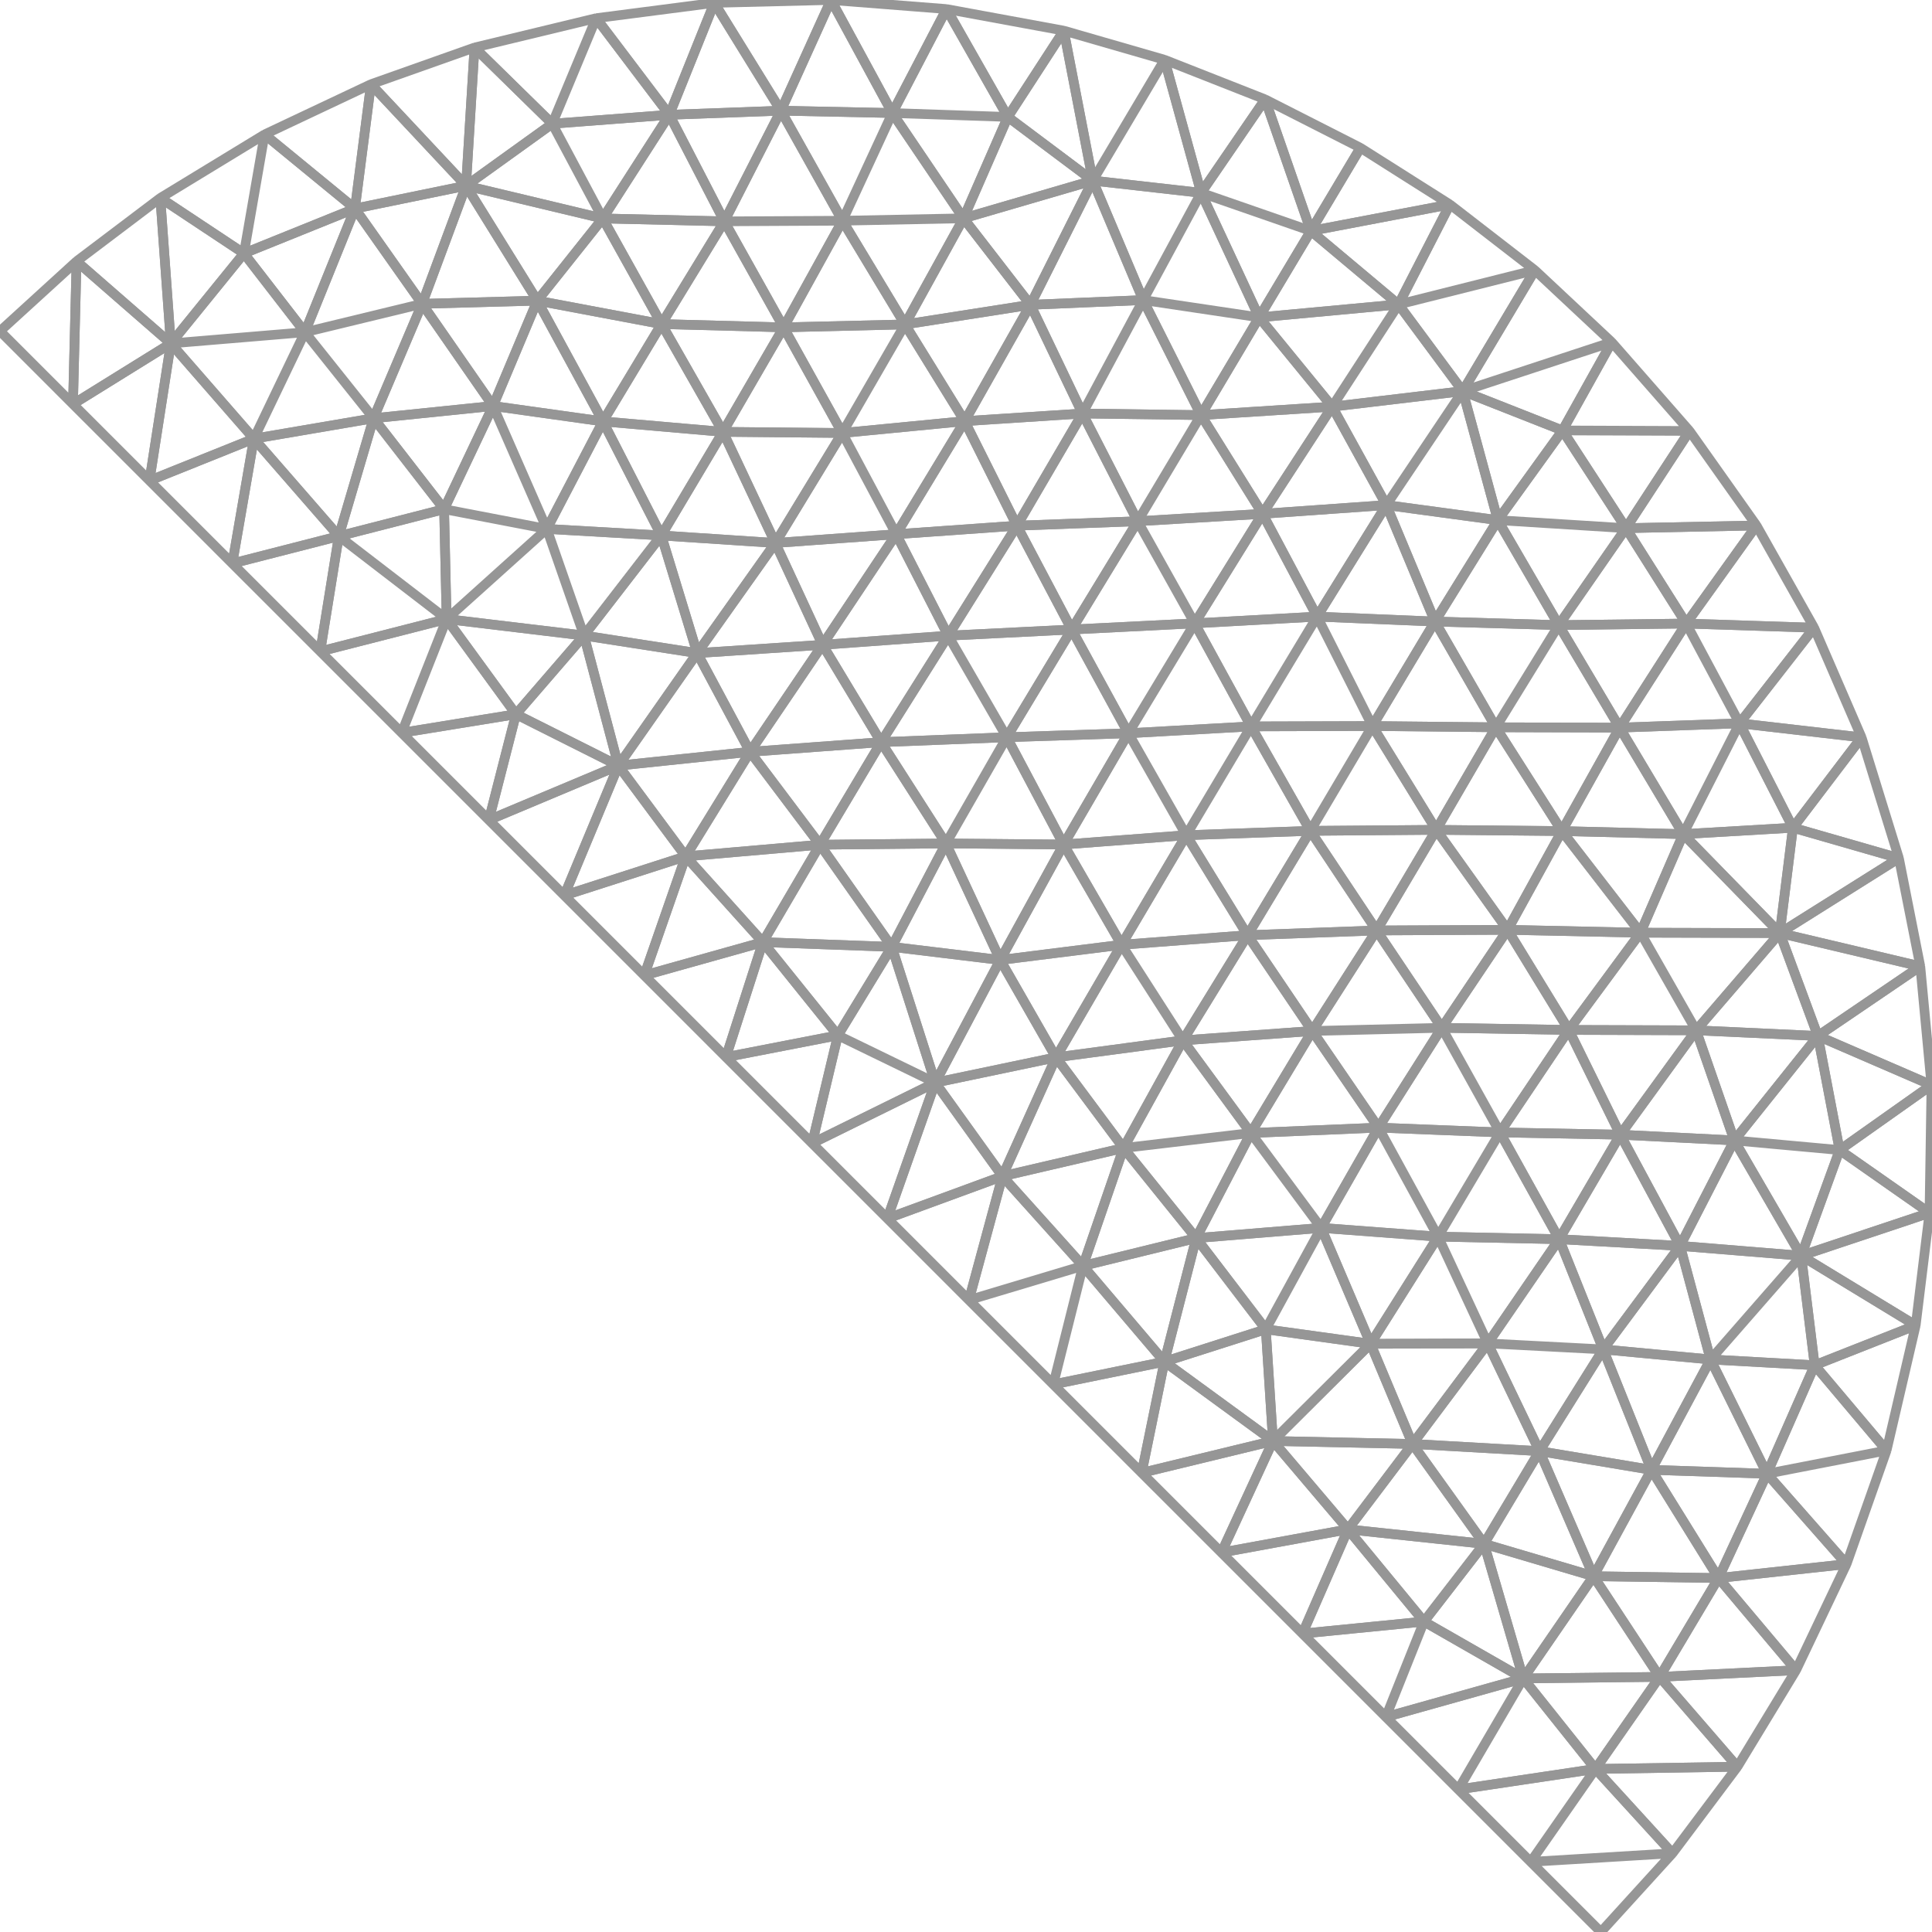
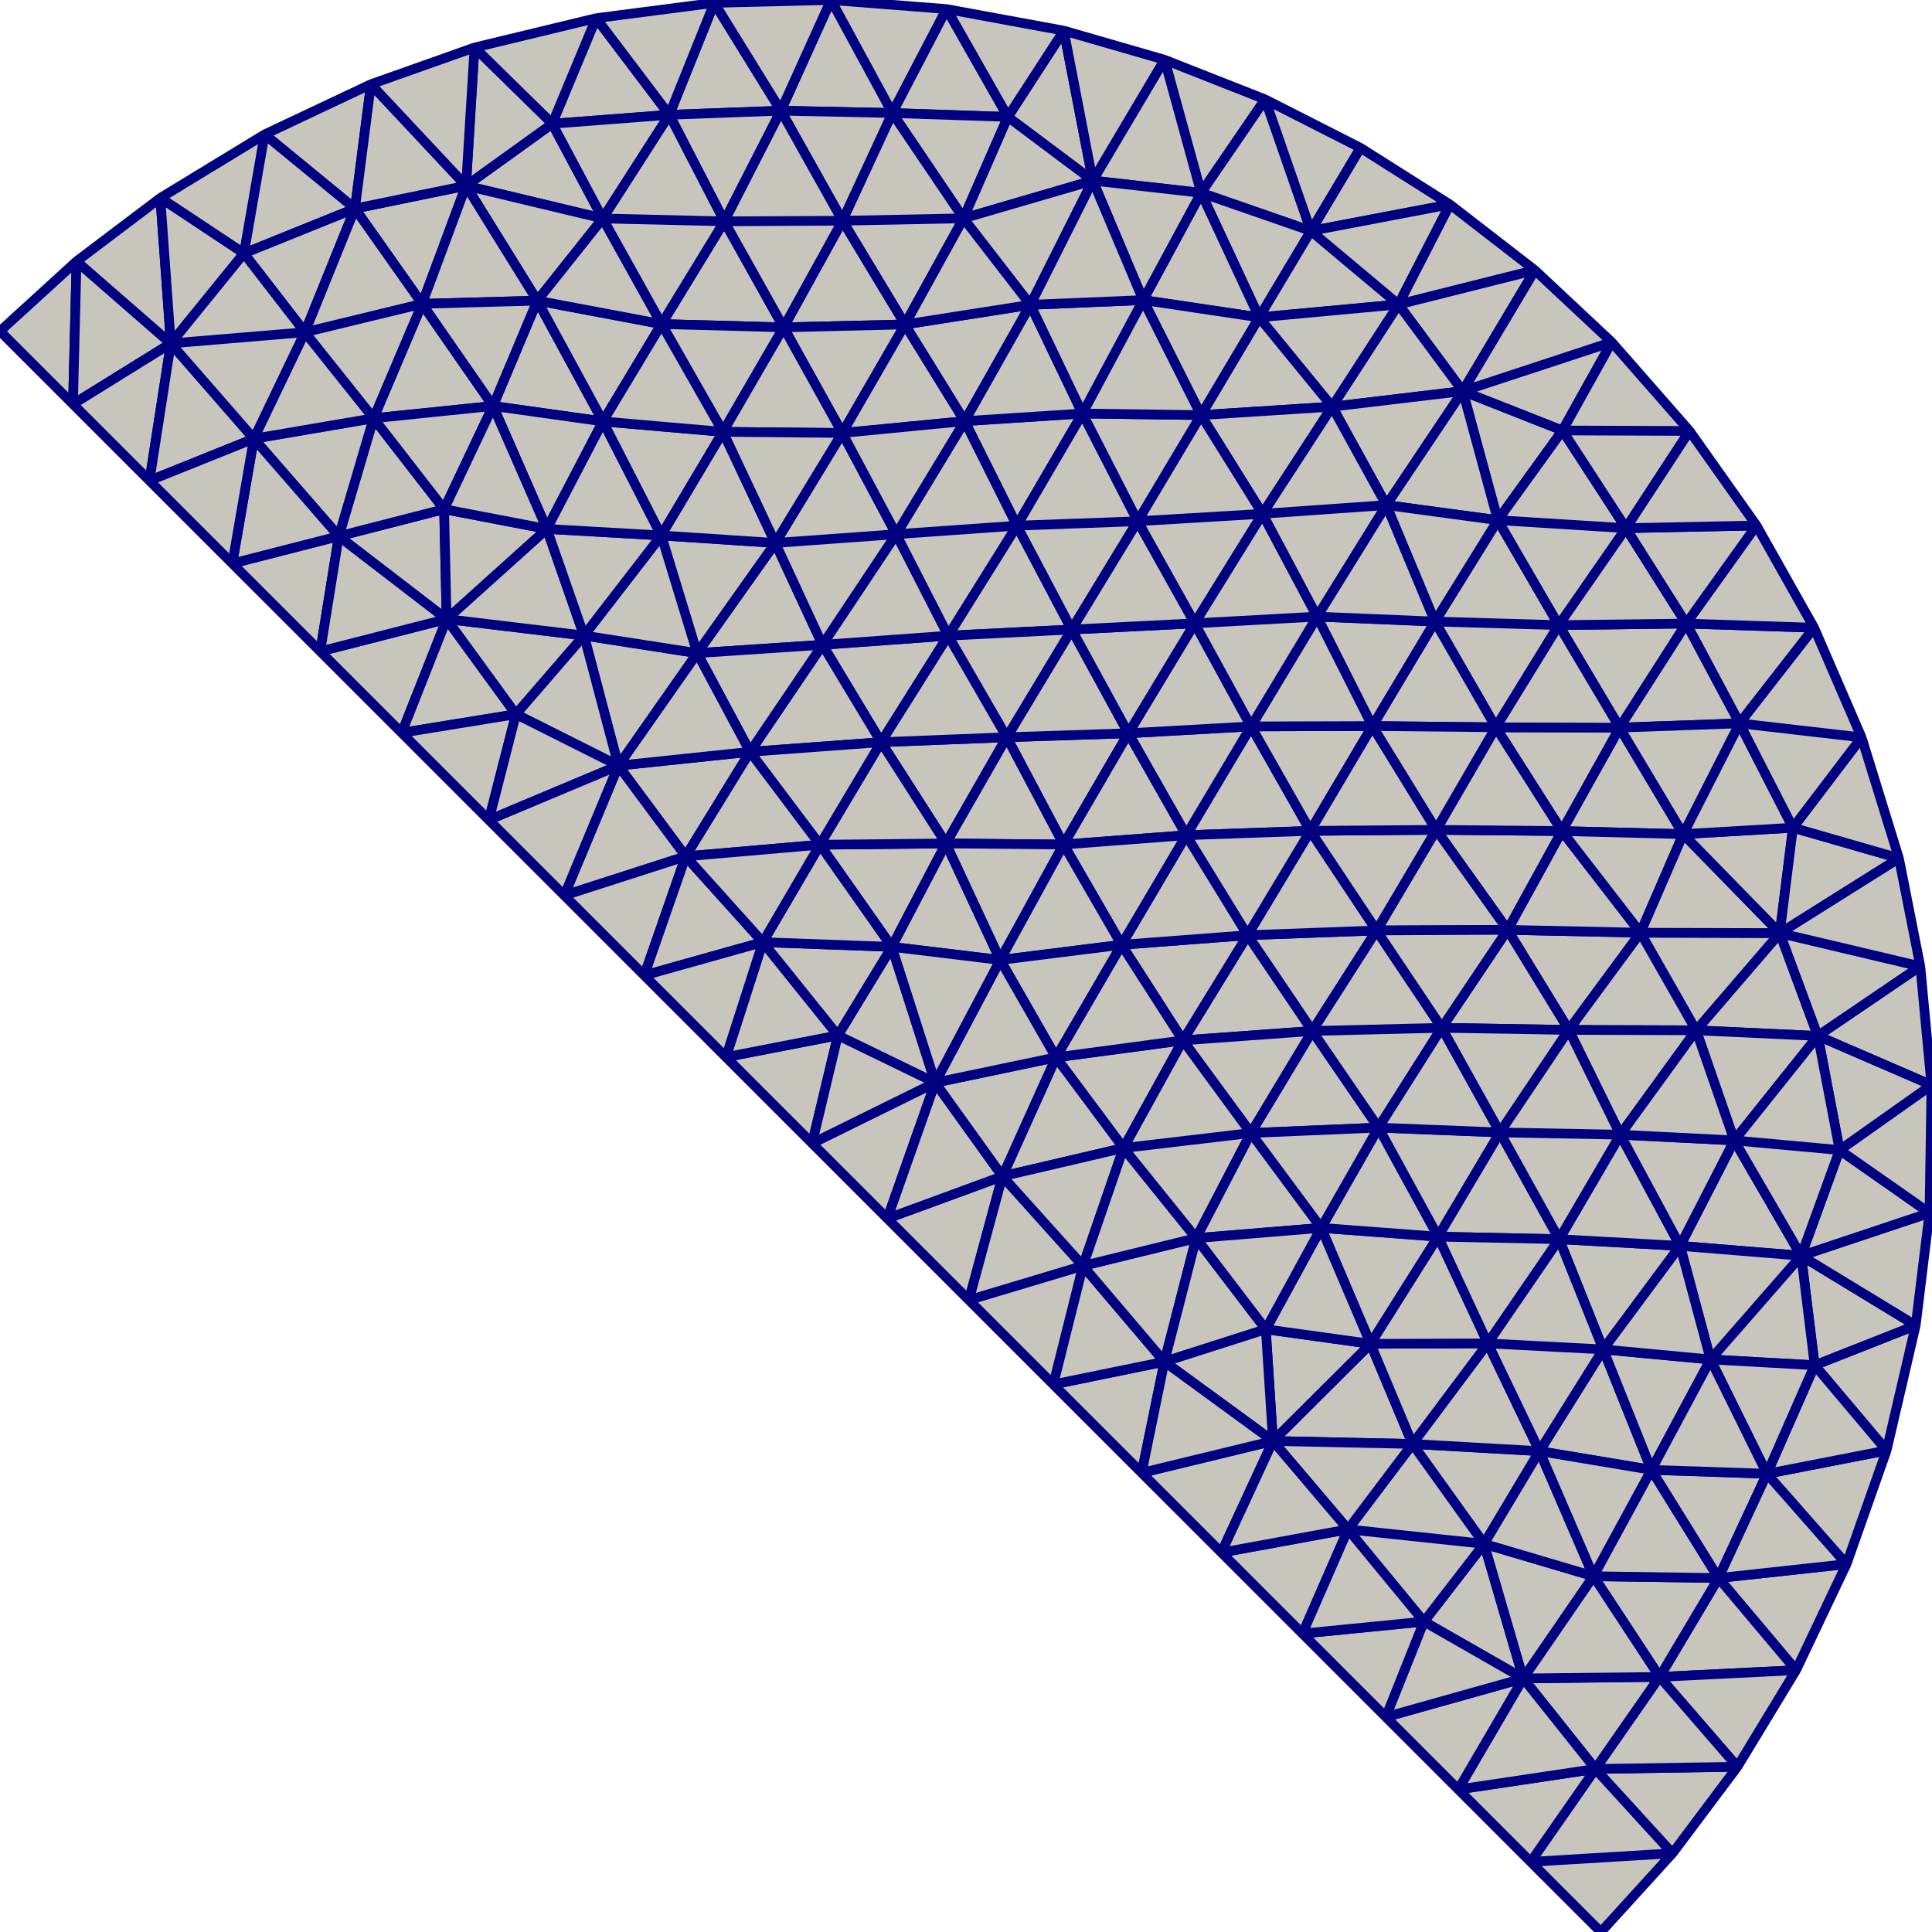
- <svg xmlns="http://www.w3.org/2000/svg" viewBox="-41.442 0 100 100.028">
-   <style>path{fill:none;stroke:#969696;stroke-width:.5;stroke-linejoin:bevel}</style>
-   <path d="M51.548 86.473l2.612-5.492-6.627.721zM41.163 91.586l-7.101 1.062 3.748 3.748zM45.151 95.953l-7.341.443 3.632 3.632zM41.163 91.586l-3.353 4.81 7.341-.443zM38.264 75.132l-6.575-.372 3.706 5.171z" />
-   <path d="M32.283 83.956l5.141 2.943-2.029-6.968zM44.484 86.82l7.064-.347-4.015-4.771zM44.484 86.82l-7.06.079 3.739 4.687zM-37.663 20.924l.185-7.396-3.964 3.616zM-14.728 36.979l-3.59-4.927-2.328 5.888zM-18.318 32.052l-6.543 1.673 4.215 4.215zM7.565.469L1.582 0l3.176 5.852z" />
-   <path d="M1.582 0l-2.594 5.731 5.77.121zM-12.85 6.407l2.275-5.466-6.3 1.52zM-10.575.941l-2.275 5.466 6.062-.463zM23.15 48.419l3.351 4.96 3.329-5.205z" />
-   <path d="M26.501 53.379l-3.351-4.96-3.347 5.446zM21.797 80.383l2.669-5.777-6.798 1.649zM24.466 74.606l7.223.154-2.172-5.185zM37.424 86.899l-7.114 1.997 3.752 3.752zM37.424 86.899l-3.362 5.749 7.101-1.062z" />
-   <path d="M32.283 83.956l-1.973 4.94 7.114-1.997zM30.31 88.896l1.973-4.94-6.291.622zM45.151 95.953l3.361-4.482-7.349.115zM44.484 86.82l4.028 4.651 3.036-4.998z" />
-   <path d="M48.512 91.471l-4.028-4.651-3.321 4.766zM15.136 9.35l-1.5-7.763-2.899 4.467z" />
-   <path d="M7.565.469l3.172 5.585 2.899-4.467z" />
-   <path d="M10.737 6.054L7.565.469 4.758 5.852zM8.444 11.303l2.293-5.249-5.979-.202zM-10.235 11.31l-2.615-4.903-4.464 3.21zM-12.85 6.407l2.615 4.903 3.447-5.366zM-24.861 33.725l.961-5.965-5.514 1.413zM-32.598 17.781l-4.88-4.253-.185 7.396zM-19.586 15.73l2.272-6.113-5.751 1.181zM-15.916 21.02l-3.67-5.29-2.515 5.925zM-22.237 4.361l-5.506 2.6 4.678 3.837z" />
-   <path d="M-17.314 9.617l-4.923-5.256-.828 6.437zM-16.875 2.461l-.439 7.156 4.464-3.21z" />
-   <path d="M-16.875 2.461l-5.362 1.9 4.923 5.256zM-1.012 5.731L-4.46.149l-2.328 5.795z" />
-   <path d="M-4.46.149l3.448 5.582L1.582 0zM-4.46.149l-6.115.792 3.787 5.003zM39.423 43.028l6.282.159-3.292-5.514z" />
-   <path d="M36.005 37.655l3.418 5.373 2.99-5.355zM.606 59.193L4.5 63.086l2.48-7.033zM4.5 63.086l4.223 4.224 1.736-6.411zM17.668 76.255l1.176-5.754-5.753 1.176zM13.232 54.744l3.496 4.695 3.075-5.574z" />
-   <path d="M16.728 59.439l-3.496-4.695-2.773 6.155zM26.401 43.017l-3.251 5.402 6.68-.245zM32.283 83.956l-3.934-4.775-2.357 5.397z" />
-   <path d="M31.689 74.76l-3.34 4.421 7.046.75zM28.349 79.181l-6.552 1.202 4.195 4.195z" />
-   <path d="M28.349 79.181l3.934 4.775 3.112-4.025zM24.466 74.606l3.883 4.575 3.34-4.421z" />
-   <path d="M28.349 79.181l-3.883-4.575-2.669 5.777zM57.742 68.621l-5.23 2.063 3.722 4.413z" />
-   <path d="M52.512 70.684l5.23-2.063-5.928-3.606zM44.059 76.1l-2.496-6.236-3.299 5.268zM37.424 86.899l3.637-5.291-5.666-1.677zM41.061 81.608l3.423 5.212 3.049-5.118z" />
-   <path d="M41.061 81.608l-2.797-6.476-2.869 4.799z" />
-   <path d="M44.484 86.82l-3.423-5.212-3.637 5.291z" />
-   <path d="M41.061 81.608l2.998-5.508-5.795-.968z" />
-   <path d="M44.059 76.1l-2.998 5.508 6.472.094zM7.649 32.912l-6.505.473 3.034 5.04zM1.144 33.385l-2.445-5.273-4.044 5.702z" />
-   <path d="M1.144 33.385l-3.753 5.54 6.787-.5z" />
-   <path d="M-2.609 38.925l3.753-5.54-6.489.429zM-2.609 38.925l-6.817.715 3.486 4.698z" />
-   <path d="M-9.426 39.64l6.817-.715-2.736-5.111z" />
-   <path d="M-11.207 32.904l1.781 6.736 4.081-5.826zM-11.207 32.904l-7.111-.852 3.59 4.927z" />
-   <path d="M-9.426 39.64l-1.781-6.736-3.521 4.075zM1.939 53.605l-5.795 1.126 4.462 4.462zM-16.131 42.455l1.403-5.476-5.918.961zM18.85 3.093l1.895 6.891 3.314-4.84zM41.563 69.864l3.981-5.359-6.261-.347zM46.373 53.344l6.304.292-1.971-5.327z" />
-   <path d="M52.677 53.636l5.303-3.604-7.274-1.723zM36.106 26.93l3.349-4.644-5.164-2.035zM-33.702 24.884l1.104-7.103-5.065 3.143zM-28.813 13.119l1.07-6.158-5.398 3.288zM-28.813 13.119l5.748-2.321-4.678-3.837zM-33.141 10.249l-4.337 3.279 4.88 4.253z" />
-   <path d="M-33.141 10.249l.543 7.532 3.785-4.662zM-18.318 32.052L-23.9 27.76l-.961 5.965zM-18.318 32.052l-.131-5.69-5.451 1.398z" />
-   <path d="M-23.9 27.76l5.451-1.398-3.652-4.707z" />
-   <path d="M-18.449 26.362l2.533-5.342-6.185.635zM33.014 64.027l-6.052-.454 2.555 6.002z" />
-   <path d="M26.962 63.573l6.052.454-3.086-5.645zM33.014 64.027l3.204-5.397-6.29-.248zM36.218 58.63l-3.204 5.397 6.269.131zM43.493 48.29l-6.881-.149 3.169 5.183z" />
-   <path d="M46.373 53.344l-2.88-5.054-3.712 5.034zM43.493 48.29l2.88 5.054 4.333-5.035zM36.612 48.141l6.881.149-4.07-5.262z" />
-   <path d="M43.493 48.29l2.212-5.103-6.282-.159z" />
-   <path d="M45.705 43.187l-2.212 5.103 7.213.019zM45.862 32.284l-6.601.081 3.152 5.308zM39.261 32.365l-3.155-5.435-3.254 5.25z" />
-   <path d="M36.005 37.655l3.256-5.29-6.409-.185zM39.261 32.365l-3.256 5.29 6.408.018zM8.723 67.31l5.905-1.771-4.169-4.64zM14.628 65.539L8.723 67.31l4.368 4.367zM18.844 70.501l-4.216-4.962-1.537 6.138z" />
-   <path d="M14.628 65.539l4.216 4.962 1.646-6.399zM14.628 65.539l2.1-6.1-6.269 1.46z" />
-   <path d="M16.728 59.439l-2.1 6.1 5.862-1.437zM23.15 48.419l-6.525.496 3.178 4.95zM16.625 48.915l-3.393 5.829 6.571-.879zM6.98 56.053l-2.249-7.03-2.792 4.582zM.606 59.193l6.374-3.14-5.041-2.448zM6.98 56.053L4.5 63.086l5.959-2.187z" />
-   <path d="M13.232 54.744L6.98 56.053l3.479 4.846zM32.918 42.965l3.694 5.176 2.811-5.113z" />
-   <path d="M36.612 48.141l-3.694-5.176-3.088 5.209z" />
-   <path d="M36.005 37.655l-3.087 5.31 6.505.063zM32.918 42.965l-6.517.052 3.429 5.157zM50.041 76.302l-5.982-.202 3.474 5.602z" />
-   <path d="M54.16 80.981l-4.119-4.679-2.508 5.4z" />
-   <path d="M50.041 76.302l4.119 4.679 2.074-5.884zM52.512 70.684l-2.471 5.618 6.193-1.205zM31.689 74.76l3.897-5.207-6.069.022z" />
-   <path d="M35.586 69.553l-3.897 5.207 6.575.372zM35.586 69.553l-2.572-5.526-3.497 5.548zM33.014 64.027l2.572 5.526 3.697-5.395z" />
-   <path d="M35.586 69.553l5.977.311-2.28-5.706zM41.563 69.864l-5.977-.311 2.678 5.579zM11.208 27.217l-3.559 5.695 6.395-.319zM16.978 37.964l-6.294.206 2.942 5.554z" />
-   <path d="M10.684 38.17l6.294-.206-2.934-5.371zM7.535 43.669l3.149-5.499-6.506.255zM10.684 38.17l-3.149 5.499 6.091.055z" />
-   <path d="M7.649 32.912l3.035 5.258 3.36-5.577zM10.684 38.17l-3.035-5.258-3.471 5.513zM7.535 43.669l-6.523.066 3.719 5.288z" />
-   <path d="M1.012 43.735l6.523-.066-3.357-5.244zM1.012 43.735l-3.621-4.81-3.331 5.413z" />
-   <path d="M-2.609 38.925l3.621 4.81 3.166-5.31zM-1.301 28.112l-5.903-.389 1.859 6.091z" />
-   <path d="M-7.204 27.723l-4.003 5.181 5.862.91zM-16.131 42.455l6.705-2.815-5.302-2.661zM-9.426 39.64l-2.799 6.721 6.285-2.023z" />
-   <path d="M-12.225 46.361l4.139 4.139 2.146-6.162zM-16.131 42.455l3.906 3.906 2.799-6.721zM8.444 11.303l6.692-1.953-4.399-3.296zM15.136 9.35l3.714-6.257-5.214-1.506zM15.136 9.35l5.609.634-1.895-6.891zM26.425 11.956l7.201-1.371-4.633-2.933z" />
-   <path d="M26.425 11.956l2.568-4.304-4.934-2.508z" />
-   <path d="M20.745 9.984l5.68 1.972-2.366-6.812zM26.425 11.956l-5.68-1.972 3.004 6.447z" />
-   <path d="M30.966 15.763l-4.541-3.807-2.676 4.475z" />
-   <path d="M26.425 11.956l4.541 3.807 2.66-5.178zM-1.012 5.731l3.189 5.697 2.581-5.576zM2.177 11.428l6.267-.125-3.686-5.451zM2.177 11.428l3.236 5.369 3.031-5.494z" />
-   <path d="M5.413 16.797l-3.236-5.369-3.048 5.521z" />
-   <path d="M2.165 22.418l3.248-5.621-6.284.152zM5.413 16.797l-3.248 5.621 6.339-.613zM-13.624 15.566l3.389-4.256-7.079-1.693zM-13.624 15.566l-2.292 5.454 5.69.798z" />
-   <path d="M-19.586 15.73l5.962-.164-3.69-5.949z" />
-   <path d="M-15.916 21.02l2.292-5.454-5.962.164zM-7.19 16.778l-6.434-1.212 3.398 6.252z" />
-   <path d="M-13.624 15.566l6.434 1.212-3.045-5.468zM52.677 53.636l5.881 2.544-.578-6.148zM48.35 59.044l-2.806 5.461 6.27.51zM48.35 59.044l4.327-5.408-6.304-.292zM51.386 42.854l-5.681.333 5.001 5.122z" />
-   <path d="M56.873 44.433l-6.167 3.876 7.274 1.723z" />
-   <path d="M56.873 44.433l-5.487-1.579-.68 5.455zM30.966 15.763l7.06-1.773-4.4-3.405zM38.026 13.99l-7.06 1.773 3.325 4.488z" />
-   <path d="M34.291 20.251l7.713-2.537-3.978-3.724zM34.291 20.251l5.164 2.035 2.549-4.572zM-28.297 22.713l4.397 5.047 1.799-6.105z" />
-   <path d="M-23.9 27.76l-4.397-5.047-1.117 6.46zM-33.702 24.884l5.405-2.171-4.301-4.932z" />
-   <path d="M-28.297 22.713l-5.405 2.171 4.288 4.289zM26.501 53.379l-3.18 5.282 6.607-.279z" />
-   <path d="M23.321 58.661l3.18-5.282-6.698.486z" />
-   <path d="M16.728 59.439l6.593-.778-3.518-4.796zM23.321 58.661l-6.593.778 3.762 4.663z" />
-   <path d="M26.962 63.573l-3.641-4.912-2.831 5.441zM23.321 58.661l3.641 4.912 2.966-5.191zM24.094 68.823l.372 5.783 5.051-5.031zM18.844 70.501l5.25-1.678-3.604-4.721z" />
-   <path d="M24.466 74.606l-.372-5.783-5.25 1.678z" />
-   <path d="M24.466 74.606l-5.622-4.105-1.176 5.754zM26.962 63.573l-2.868 5.25 5.423.752zM24.094 68.823l2.868-5.25-6.472.529zM33.206 53.214l-6.705.165 3.427 5.003zM36.612 48.141l-3.406 5.073 6.575.11zM26.501 53.379l6.705-.165-3.376-5.04z" />
-   <path d="M33.206 53.214l3.406-5.073-6.782.033zM36.218 58.63l-3.012-5.416-3.278 5.168zM33.206 53.214l3.012 5.416 3.563-5.306zM42.743 27.346l-3.288-5.06-3.349 4.644zM39.261 32.365l3.482-5.019-6.637-.416z" />
-   <path d="M42.743 27.346l-3.482 5.019 6.601-.081zM19.975 43.243l6.426-.226-3.07-5.408zM16.978 37.964l2.997 5.279 3.356-5.634zM19.975 43.243l-2.997-5.279-3.352 5.76z" />
-   <path d="M26.401 43.017l-6.426.226 3.175 5.176z" />
-   <path d="M19.975 43.243l-3.35 5.672 6.525-.496z" />
-   <path d="M16.625 48.915l3.35-5.672-6.349.481zM10.345 49.702l-2.81-6.033-2.804 5.354z" />
-   <path d="M7.535 43.669l2.81 6.033 3.281-5.978z" />
-   <path d="M10.345 49.702l6.28-.787-2.999-5.191z" />
-   <path d="M16.625 48.915l-6.28.787 2.887 5.042z" />
-   <path d="M10.345 49.702L6.98 56.053l6.252-1.309z" />
-   <path d="M6.98 56.053l3.365-6.351-5.614-.679zM29.612 37.59l6.393.065-3.153-5.475zM26.401 43.017l3.211-5.427-6.281.019zM32.918 42.965l-3.306-5.375-3.211 5.427z" />
-   <path d="M29.612 37.59l3.306 5.375 3.087-5.31zM45.544 64.505l1.576 5.88 4.694-5.37zM47.12 70.385l5.392.299-.698-5.669zM47.12 70.385l-5.557-.521 2.496 6.236z" />
-   <path d="M47.12 70.385l-1.576-5.88-3.981 5.359zM47.12 70.385l2.921 5.917 2.471-5.618z" />
-   <path d="M50.041 76.302l-2.921-5.917-3.061 5.715zM11.208 27.217l3.394-5.808-6.098.396zM-1.945 48.779l-1.911 5.952 5.795-1.126z" />
-   <path d="M4.731 49.023l-6.676-.244 3.884 4.826zM-8.086 50.5l6.141-1.721-3.995-4.441z" />
-   <path d="M-3.856 54.731l1.911-5.952-6.141 1.721zM1.012 43.735l-2.957 5.044 6.676.244z" />
-   <path d="M-1.945 48.779l2.957-5.044-6.952.603zM-11.207 32.904l-1.923-5.52-5.188 4.668zM-15.916 21.02l2.786 6.364 2.904-5.566zM-13.13 27.384l-5.319-1.022.131 5.69zM-18.449 26.362l5.319 1.022-2.786-6.364zM-7.204 27.723l-5.926-.339 1.923 5.52z" />
-   <path d="M-13.13 27.384l5.926.339-3.022-5.905zM20.413 32.273l-3.435 5.691 6.353-.355zM16.978 37.964l3.435-5.691-6.369.32zM30.966 15.763l-3.435 5.292 6.76-.804zM27.531 21.055l3.435-5.292-7.217.668z" />
-   <path d="M20.739 21.492l6.792-.437-3.782-4.624z" />
-   <path d="M23.925 26.603l3.606-5.548-6.792.437zM-3.94 11.46l-3.25 5.318 6.319.171zM-3.94 11.46l2.928-5.729-5.776.213z" />
-   <path d="M-10.235 11.31l6.295.15-2.848-5.516z" />
-   <path d="M-7.19 16.778l3.25-5.318-6.295-.15zM-3.94 11.46l6.117-.032-3.189-5.697zM2.177 11.428l-6.117.032 3.069 5.489zM7.649 32.912l-2.69-5.253-3.815 5.726zM4.959 27.659l6.249-.442-2.704-5.412z" />
-   <path d="M4.959 27.659l-6.26.453 2.445 5.273zM11.208 27.217l-6.249.442 2.69 5.253z" />
-   <path d="M4.959 27.659l-2.794-5.241-3.466 5.694zM2.165 22.418l2.794 5.241 3.545-5.854zM-7.19 16.778l3.18 5.581 3.139-5.41zM-7.204 27.723l3.194-5.364-6.216-.541z" />
-   <path d="M-4.01 22.359l-3.18-5.581-3.036 5.04zM-4.01 22.359l-3.194 5.364 5.903.389zM-4.01 22.359l6.175.059-3.036-5.469z" />
-   <path d="M2.165 22.418l-6.175-.059 2.709 5.753zM42.448 58.748l3.925-5.404-6.592-.02zM45.544 64.505l-3.096-5.757-3.165 5.41z" />
-   <path d="M36.218 58.63l6.23.118-2.667-5.424z" />
-   <path d="M42.448 58.748l-6.23-.118 3.065 5.528zM48.35 59.044l-5.902-.296 3.096 5.757z" />
-   <path d="M42.448 58.748l5.902.296-1.977-5.7zM58.456 62.797l-6.642 2.218 5.928 3.606z" />
-   <path d="M58.456 62.797l-4.653-3.255-1.989 5.473z" />
-   <path d="M58.558 56.18l-4.755 3.362 4.653 3.255z" />
-   <path d="M53.803 59.542l4.755-3.362-5.881-2.544z" />
-   <path d="M48.35 59.044l5.453.498-1.126-5.906zM53.803 59.542l-5.453-.498 3.464 5.971zM54.94 38.178l-3.554 4.676 5.487 1.579zM-28.813 13.119l3.158 4.082 2.59-6.403z" />
-   <path d="M-25.655 17.201l6.069-1.471-3.479-4.932zM-19.586 15.73l-6.069 1.471 3.554 4.454zM-25.655 17.201l-3.158-4.082-3.785 4.662zM-28.297 22.713l2.642-5.512-6.943.58zM-25.655 17.201l-2.642 5.512 6.196-1.058zM39.455 22.286l6.578.026-4.029-4.598zM42.743 27.346l3.29-5.034-6.578-.026zM11.908 15.781l-6.495 1.016 3.091 5.008z" />
-   <path d="M5.413 16.797l6.495-1.016-3.464-4.478z" />
-   <path d="M11.908 15.781l3.228-6.431-6.692 1.953zM14.602 21.409l-2.694-5.628-3.404 6.024zM14.602 21.409l2.858 5.578 3.279-5.495zM17.46 26.987l-6.252.23 2.836 5.376zM17.46 26.987l6.465-.384-3.186-5.111z" />
-   <path d="M17.46 26.987l-2.858-5.578-3.394 5.808zM17.46 26.987l2.953 5.286 3.512-5.67zM20.413 32.273l-2.953-5.286-3.416 5.606zM29.612 37.59l-2.859-5.665-3.422 5.684zM26.753 31.925l2.859 5.665 3.24-5.41zM26.753 31.925l-6.34.348 2.918 5.336z" />
-   <path d="M20.413 32.273l6.34-.348-2.828-5.322zM48.621 37.45l3.861-4.95-6.62-.216zM48.621 37.45l-2.759-5.166-3.449 5.389z" />
-   <path d="M45.705 43.187l2.916-5.737-6.208.223zM51.386 42.854l-2.765-5.404-2.916 5.737z" />
-   <path d="M54.94 38.178l-6.319-.728 2.765 5.404z" />
-   <path d="M48.621 37.45l6.319.728-2.458-5.678zM52.482 32.5l-2.983-5.293-3.637 5.077z" />
-   <path d="M49.499 27.207l-6.756.139 3.119 4.938z" />
-   <path d="M49.499 27.207l-3.466-4.895-3.29 5.034zM20.745 9.984l-2.999 5.551 6.003.896zM17.746 15.535l2.993 5.957 3.01-5.061zM15.136 9.35l2.61 6.185 2.999-5.551z" />
-   <path d="M17.746 15.535l-3.144 5.874 6.137.083zM17.746 15.535l-5.838.246 2.694 5.628z" />
-   <path d="M11.908 15.781l5.838-.246-2.61-6.185zM27.531 21.055l2.805 5.095 3.955-5.899zM30.336 26.15l5.77.78-1.815-6.679z" />
-   <path d="M36.106 26.93l-5.77-.78 2.516 6.03zM30.336 26.15l-2.805-5.095-3.606 5.548z" />
-   <path d="M26.753 31.925l3.583-5.775-6.411.453z" />
-   <path d="M30.336 26.15l-3.583 5.775 6.099.255z" />
+ <svg xmlns="http://www.w3.org/2000/svg" viewBox="-41.442 -41.442 100 100.028">
+   <style>path{fill:#c8c5bd;stroke:navy;stroke-width:.5;stroke-linejoin:bevel}</style>
+   <path d="M51.548 45.031l2.612-5.492-6.627.721zM41.163 50.144l-7.101 1.062 3.748 3.749zM45.151 54.511l-7.341.444 3.632 3.631zM41.163 50.144l-3.353 4.811 7.341-.444zM38.264 33.69l-6.575-.372 3.706 5.171zM32.283 42.514l5.141 2.943-2.029-6.968z" />
+   <path d="M44.484 45.379l7.064-.348-4.015-4.771zM44.484 45.379l-7.06.078 3.739 4.687zM-37.663-20.518l.185-7.396-3.964 3.617zM-14.728-4.463l-3.59-4.927-2.328 5.888zM-18.318-9.39l-6.543 1.673 4.215 4.215zM7.565-40.973l-5.983-.469 3.176 5.852zM1.582-41.442l-2.594 5.731 5.77.121zM-12.85-35.035l2.275-5.466-6.3 1.52zM-10.575-40.501l-2.275 5.466 6.062-.462zM23.15 6.977l3.351 4.96 3.329-5.205z" />
+   <path d="M26.501 11.937l-3.351-4.96-3.347 5.446zM21.797 38.941l2.669-5.777-6.798 1.649zM24.466 33.164l7.223.154-2.172-5.185zM37.424 45.457l-7.114 1.997 3.752 3.752zM37.424 45.457l-3.362 5.749 7.101-1.062z" />
+   <path d="M32.283 42.514l-1.973 4.94 7.114-1.997zM30.31 47.454l1.973-4.94-6.291.622zM45.151 54.511l3.361-4.481-7.349.114zM44.484 45.379l4.028 4.651 3.036-4.999z" />
+   <path d="M48.512 50.03l-4.028-4.651-3.321 4.765zM15.136-32.092l-1.5-7.763-2.899 4.467z" />
+   <path d="M7.565-40.973l3.172 5.585 2.899-4.467z" />
+   <path d="M10.737-35.388l-3.172-5.585-2.807 5.383z" />
+   <path d="M8.444-30.139l2.293-5.249-5.979-.202zM-10.235-30.131l-2.615-4.904-4.464 3.21z" />
+   <path d="M-12.85-35.035l2.615 4.904 3.447-5.366zM-24.861-7.717l.961-5.964-5.514 1.412zM-32.598-23.661l-4.88-4.253-.185 7.396zM-19.586-25.712l2.272-6.113-5.751 1.181zM-15.916-20.422l-3.67-5.29-2.515 5.925zM-22.237-37.081l-5.506 2.6 4.678 3.837z" />
+   <path d="M-17.314-31.825l-4.923-5.256-.828 6.437zM-16.875-38.981l-.439 7.156 4.464-3.21z" />
+   <path d="M-16.875-38.981l-5.362 1.9 4.923 5.256zM-1.012-35.711l-3.448-5.582-2.328 5.796z" />
+   <path d="M-4.46-41.293l3.448 5.582 2.594-5.731zM-4.46-41.293l-6.115.792 3.787 5.004zM39.423 1.586l6.282.159-3.292-5.514z" />
+   <path d="M36.005-3.786l3.418 5.372 2.99-5.355zM.606 17.751L4.5 21.645l2.48-7.034zM4.5 21.645l4.223 4.223 1.736-6.41zM17.668 34.813l1.176-5.754-5.753 1.177zM13.232 13.303l3.496 4.694 3.075-5.574z" />
+   <path d="M16.728 17.997l-3.496-4.694-2.773 6.155zM26.401 1.575L23.15 6.977l6.68-.245zM32.283 42.514l-3.934-4.775-2.357 5.397zM31.689 33.318l-3.34 4.421 7.046.75zM28.349 37.739l-6.552 1.202 4.195 4.195zM28.349 37.739l3.934 4.775 3.112-4.025z" />
+   <path d="M24.466 33.164l3.883 4.575 3.34-4.421z" />
+   <path d="M28.349 37.739l-3.883-4.575-2.669 5.777zM57.742 27.18l-5.23 2.062 3.722 4.413z" />
+   <path d="M52.512 29.242l5.23-2.062-5.928-3.607zM44.059 34.658l-2.496-6.236-3.299 5.268zM37.424 45.457l3.637-5.291-5.666-1.677zM41.061 40.166l3.423 5.213 3.049-5.119z" />
+   <path d="M41.061 40.166l-2.797-6.476-2.869 4.799zM44.484 45.379l-3.423-5.213-3.637 5.291z" />
+   <path d="M41.061 40.166l2.998-5.508-5.795-.968zM44.059 34.658l-2.998 5.508 6.472.094zM7.649-8.529l-6.505.472 3.034 5.041zM1.144-8.057l-2.445-5.273-4.044 5.703z" />
+   <path d="M1.144-8.057l-3.753 5.54 6.787-.499z" />
+   <path d="M-2.609-2.517l3.753-5.54-6.489.43zM-2.609-2.517l-6.817.715 3.486 4.698z" />
+   <path d="M-9.426-1.802l6.817-.715-2.736-5.11z" />
+   <path d="M-11.207-8.538l1.781 6.736 4.081-5.825zM-11.207-8.538l-7.111-.852 3.59 4.927z" />
+   <path d="M-9.426-1.802l-1.781-6.736-3.521 4.075zM1.939 12.164l-5.795 1.125 4.462 4.462z" />
+   <path d="M-16.131 1.013l1.403-5.476-5.918.961zM18.85-38.349l1.895 6.891 3.314-4.839zM41.563 28.422l3.981-5.359-6.261-.347zM46.373 11.902l6.304.292-1.971-5.327z" />
+   <path d="M52.677 12.194L57.98 8.59l-7.274-1.723zM36.106-14.512l3.349-4.643-5.164-2.036zM-33.702-16.557l1.104-7.104-5.065 3.143zM-28.813-28.323l1.07-6.158-5.398 3.288zM-28.813-28.323l5.748-2.321-4.678-3.837zM-33.141-31.193l-4.337 3.279 4.88 4.253z" />
+   <path d="M-33.141-31.193l.543 7.532 3.785-4.662zM-18.318-9.39l-5.582-4.291-.961 5.964z" />
+   <path d="M-18.318-9.39l-.131-5.69-5.451 1.399z" />
+   <path d="M-23.9-13.681l5.451-1.399-3.652-4.707z" />
+   <path d="M-18.449-15.08l2.533-5.342-6.185.635zM33.014 22.585l-6.052-.454 2.555 6.002z" />
+   <path d="M26.962 22.131l6.052.454-3.086-5.645zM33.014 22.585l3.204-5.397-6.29-.248z" />
+   <path d="M36.218 17.188l-3.204 5.397 6.269.131zM43.493 6.848L36.612 6.7l3.169 5.182z" />
+   <path d="M46.373 11.902l-2.88-5.054-3.712 5.034zM43.493 6.848l2.88 5.054 4.333-5.035z" />
+   <path d="M36.612 6.7l6.881.148-4.07-5.262z" />
+   <path d="M43.493 6.848l2.212-5.103-6.282-.159z" />
+   <path d="M45.705 1.745l-2.212 5.103 7.213.019zM45.862-9.158l-6.601.081 3.152 5.308zM39.261-9.077l-3.155-5.435-3.254 5.25zM36.005-3.786l3.256-5.291-6.409-.185z" />
+   <path d="M39.261-9.077l-3.256 5.291 6.408.017zM8.723 25.868l5.905-1.771-4.169-4.639zM14.628 24.097l-5.905 1.771 4.368 4.368zM18.844 29.059l-4.216-4.962-1.537 6.139z" />
+   <path d="M14.628 24.097l4.216 4.962 1.646-6.398zM14.628 24.097l2.1-6.1-6.269 1.461z" />
+   <path d="M16.728 17.997l-2.1 6.1 5.862-1.436zM23.15 6.977l-6.525.496 3.178 4.95z" />
+   <path d="M16.625 7.473l-3.393 5.83 6.571-.88zM6.98 14.611l-2.249-7.03-2.792 4.583zM.606 17.751l6.374-3.14-5.041-2.447zM6.98 14.611L4.5 21.645l5.959-2.187z" />
+   <path d="M13.232 13.303L6.98 14.611l3.479 4.847zM32.918 1.523L36.612 6.7l2.811-5.114z" />
+   <path d="M36.612 6.7l-3.694-5.177-3.088 5.209zM36.005-3.786l-3.087 5.309 6.505.063z" />
+   <path d="M32.918 1.523l-6.517.052 3.429 5.157zM50.041 34.861l-5.982-.203 3.474 5.602z" />
+   <path d="M54.16 39.539l-4.119-4.678-2.508 5.399zM50.041 34.861l4.119 4.678 2.074-5.884z" />
+   <path d="M52.512 29.242l-2.471 5.619 6.193-1.206zM31.689 33.318l3.897-5.207-6.069.022zM35.586 28.111l-3.897 5.207 6.575.372z" />
+   <path d="M35.586 28.111l-2.572-5.526-3.497 5.548zM33.014 22.585l2.572 5.526 3.697-5.395z" />
+   <path d="M35.586 28.111l5.977.311-2.28-5.706zM41.563 28.422l-5.977-.311 2.678 5.579zM11.208-14.225L7.649-8.529l6.395-.32zM16.978-3.478l-6.294.206 2.942 5.554z" />
+   <path d="M10.684-3.272l6.294-.206-2.934-5.371zM7.535 2.227l3.149-5.499-6.506.256z" />
+   <path d="M10.684-3.272L7.535 2.227l6.091.055zM7.649-8.529l3.035 5.257 3.36-5.577zM10.684-3.272L7.649-8.529 4.178-3.016zM7.535 2.227l-6.523.066 3.719 5.288z" />
+   <path d="M1.012 2.293l6.523-.066-3.357-5.243zM1.012 2.293l-3.621-4.81-3.331 5.413zM-2.609-2.517l3.621 4.81 3.166-5.309zM-1.301-13.33l-5.903-.389 1.859 6.092zM-7.204-13.719l-4.003 5.181 5.862.911zM-16.131 1.013l6.705-2.815-5.302-2.661z" />
+   <path d="M-9.426-1.802l-2.799 6.721 6.285-2.023z" />
+   <path d="M-12.225 4.919l4.139 4.139 2.146-6.162z" />
+   <path d="M-16.131 1.013l3.906 3.906 2.799-6.721zM8.444-30.139l6.692-1.953-4.399-3.296z" />
+   <path d="M15.136-32.092l3.714-6.257-5.214-1.506zM15.136-32.092l5.609.634-1.895-6.891zM26.425-29.486l7.201-1.371-4.633-2.932z" />
+   <path d="M26.425-29.486l2.568-4.303-4.934-2.508zM20.745-31.458l5.68 1.972-2.366-6.811z" />
+   <path d="M26.425-29.486l-5.68-1.972 3.004 6.447zM30.966-25.679l-4.541-3.807-2.676 4.475zM26.425-29.486l4.541 3.807 2.66-5.178zM-1.012-35.711l3.189 5.697 2.581-5.576zM2.177-30.014l6.267-.125-3.686-5.451zM2.177-30.014l3.236 5.37 3.031-5.495z" />
+   <path d="M5.413-24.644l-3.236-5.37-3.048 5.521z" />
+   <path d="M2.165-19.024l3.248-5.62-6.284.151zM5.413-24.644l-3.248 5.62 6.339-.613zM-13.624-25.876l3.389-4.255-7.079-1.694zM-13.624-25.876l-2.292 5.454 5.69.799z" />
+   <path d="M-19.586-25.712l5.962-.164-3.69-5.949z" />
+   <path d="M-15.916-20.422l2.292-5.454-5.962.164zM-7.19-24.664l-6.434-1.212 3.398 6.253z" />
+   <path d="M-13.624-25.876l6.434 1.212-3.045-5.467zM52.677 12.194l5.881 2.544-.578-6.148zM48.35 17.602l-2.806 5.461 6.27.51zM48.35 17.602l4.327-5.408-6.304-.292zM51.386 1.412l-5.681.333 5.001 5.122z" />
+   <path d="M56.873 2.991l-6.167 3.876L57.98 8.59z" />
+   <path d="M56.873 2.991l-5.487-1.579-.68 5.455zM30.966-25.679l7.06-1.773-4.4-3.405z" />
+   <path d="M38.026-27.452l-7.06 1.773 3.325 4.488z" />
+   <path d="M34.291-21.191l7.713-2.537-3.978-3.724zM34.291-21.191l5.164 2.036 2.549-4.573zM-28.297-18.729l4.397 5.048 1.799-6.106z" />
+   <path d="M-23.9-13.681l-4.397-5.048-1.117 6.46zM-33.702-16.557l5.405-2.172-4.301-4.932z" />
+   <path d="M-28.297-18.729l-5.405 2.172 4.288 4.288zM26.501 11.937l-3.18 5.282 6.607-.279z" />
+   <path d="M23.321 17.219l3.18-5.282-6.698.486z" />
+   <path d="M16.728 17.997l6.593-.778-3.518-4.796zM23.321 17.219l-6.593.778 3.762 4.664z" />
+   <path d="M26.962 22.131l-3.641-4.912-2.831 5.442zM23.321 17.219l3.641 4.912 2.966-5.191zM24.094 27.381l.372 5.783 5.051-5.031zM18.844 29.059l5.25-1.678-3.604-4.72z" />
+   <path d="M24.466 33.164l-.372-5.783-5.25 1.678z" />
+   <path d="M24.466 33.164l-5.622-4.105-1.176 5.754zM26.962 22.131l-2.868 5.25 5.423.752z" />
+   <path d="M24.094 27.381l2.868-5.25-6.472.53zM33.206 11.773l-6.705.164 3.427 5.003zM36.612 6.7l-3.406 5.073 6.575.109zM26.501 11.937l6.705-.164-3.376-5.041z" />
+   <path d="M33.206 11.773L36.612 6.7l-6.782.032zM36.218 17.188l-3.012-5.415-3.278 5.167z" />
+   <path d="M33.206 11.773l3.012 5.415 3.563-5.306zM42.743-14.096l-3.288-5.059-3.349 4.643zM39.261-9.077l3.482-5.019-6.637-.416zM42.743-14.096l-3.482 5.019 6.601-.081zM19.975 1.802l6.426-.227-3.07-5.408z" />
+   <path d="M16.978-3.478l2.997 5.28 3.356-5.635z" />
+   <path d="M19.975 1.802l-2.997-5.28-3.352 5.76zM26.401 1.575l-6.426.227 3.175 5.175zM19.975 1.802l-3.35 5.671 6.525-.496z" />
+   <path d="M16.625 7.473l3.35-5.671-6.349.48zM10.345 8.26l-2.81-6.033-2.804 5.354z" />
+   <path d="M7.535 2.227l2.81 6.033 3.281-5.978z" />
+   <path d="M10.345 8.26l6.28-.787-2.999-5.191z" />
+   <path d="M16.625 7.473l-6.28.787 2.887 5.043z" />
+   <path d="M10.345 8.26L6.98 14.611l6.252-1.308z" />
+   <path d="M6.98 14.611l3.365-6.351-5.614-.679zM29.612-3.852l6.393.066-3.153-5.476zM26.401 1.575l3.211-5.427-6.281.019z" />
+   <path d="M32.918 1.523l-3.306-5.375-3.211 5.427z" />
+   <path d="M29.612-3.852l3.306 5.375 3.087-5.309zM45.544 23.063l1.576 5.88 4.694-5.37zM47.12 28.943l5.392.299-.698-5.669zM47.12 28.943l-5.557-.521 2.496 6.236z" />
+   <path d="M47.12 28.943l-1.576-5.88-3.981 5.359zM47.12 28.943l2.921 5.918 2.471-5.619z" />
+   <path d="M50.041 34.861l-2.921-5.918-3.061 5.715zM11.208-14.225l3.394-5.808-6.098.396zM-1.945 7.337l-1.911 5.952 5.795-1.125z" />
+   <path d="M4.731 7.581l-6.676-.244 3.884 4.827zM-8.086 9.058l6.141-1.721-3.995-4.441z" />
+   <path d="M-3.856 13.289l1.911-5.952-6.141 1.721zM1.012 2.293l-2.957 5.044 6.676.244z" />
+   <path d="M-1.945 7.337l2.957-5.044-6.952.603zM-11.207-8.538l-1.923-5.52-5.188 4.668zM-15.916-20.422l2.786 6.364 2.904-5.565z" />
+   <path d="M-13.13-14.058l-5.319-1.022.131 5.69z" />
+   <path d="M-18.449-15.08l5.319 1.022-2.786-6.364zM-7.204-13.719l-5.926-.339 1.923 5.52z" />
+   <path d="M-13.13-14.058l5.926.339-3.022-5.904zM20.413-9.169l-3.435 5.691 6.353-.355z" />
+   <path d="M16.978-3.478l3.435-5.691-6.369.32zM30.966-25.679l-3.435 5.292 6.76-.804zM27.531-20.387l3.435-5.292-7.217.668zM20.739-19.95l6.792-.437-3.782-4.624z" />
+   <path d="M23.925-14.839l3.606-5.548-6.792.437zM-3.94-29.982l-3.25 5.318 6.319.171zM-3.94-29.982l2.928-5.729-5.776.214z" />
+   <path d="M-10.235-30.131l6.295.149-2.848-5.515zM-7.19-24.664l3.25-5.318-6.295-.149z" />
+   <path d="M-3.94-29.982l6.117-.032-3.189-5.697zM2.177-30.014l-6.117.032 3.069 5.489zM7.649-8.529l-2.69-5.254-3.815 5.726zM4.959-13.783l6.249-.442-2.704-5.412zM4.959-13.783l-6.26.453 2.445 5.273zM11.208-14.225l-6.249.442 2.69 5.254zM4.959-13.783l-2.794-5.241-3.466 5.694z" />
+   <path d="M2.165-19.024l2.794 5.241 3.545-5.854zM-7.19-24.664l3.18 5.581 3.139-5.41zM-7.204-13.719l3.194-5.364-6.216-.54z" />
+   <path d="M-4.01-19.083l-3.18-5.581-3.036 5.041zM-4.01-19.083l-3.194 5.364 5.903.389zM-4.01-19.083l6.175.059-3.036-5.469z" />
+   <path d="M2.165-19.024l-6.175-.059 2.709 5.753zM42.448 17.306l3.925-5.404-6.592-.02zM45.544 23.063l-3.096-5.757-3.165 5.41z" />
+   <path d="M36.218 17.188l6.23.118-2.667-5.424zM42.448 17.306l-6.23-.118 3.065 5.528zM48.35 17.602l-5.902-.296 3.096 5.757z" />
+   <path d="M42.448 17.306l5.902.296-1.977-5.7zM58.456 21.356l-6.642 2.217 5.928 3.607z" />
+   <path d="M58.456 21.356L53.803 18.1l-1.989 5.473z" />
+   <path d="M58.558 14.738L53.803 18.1l4.653 3.256z" />
+   <path d="M53.803 18.1l4.755-3.362-5.881-2.544z" />
+   <path d="M48.35 17.602l5.453.498-1.126-5.906zM53.803 18.1l-5.453-.498 3.464 5.971zM54.94-3.264l-3.554 4.676 5.487 1.579zM-28.813-28.323l3.158 4.083 2.59-6.404z" />
+   <path d="M-25.655-24.24l6.069-1.472-3.479-4.932zM-19.586-25.712l-6.069 1.472 3.554 4.453zM-25.655-24.24l-3.158-4.083-3.785 4.662zM-28.297-18.729l2.642-5.511-6.943.579zM-25.655-24.24l-2.642 5.511 6.196-1.058zM39.455-19.155l6.578.025-4.029-4.598zM42.743-14.096l3.29-5.034-6.578-.025zM11.908-25.661l-6.495 1.017 3.091 5.007z" />
+   <path d="M5.413-24.644l6.495-1.017-3.464-4.478zM11.908-25.661l3.228-6.431-6.692 1.953z" />
+   <path d="M14.602-20.033l-2.694-5.628-3.404 6.024zM14.602-20.033l2.858 5.578 3.279-5.495zM17.46-14.455l-6.252.23 2.836 5.376zM17.46-14.455l6.465-.384-3.186-5.111zM17.46-14.455l-2.858-5.578-3.394 5.808zM17.46-14.455l2.953 5.286 3.512-5.67z" />
+   <path d="M20.413-9.169l-2.953-5.286-3.416 5.606zM29.612-3.852l-2.859-5.665-3.422 5.684zM26.753-9.517l2.859 5.665 3.24-5.41z" />
+   <path d="M26.753-9.517l-6.34.348 2.918 5.336zM20.413-9.169l6.34-.348-2.828-5.322zM48.621-3.991l3.861-4.951-6.62-.216z" />
+   <path d="M48.621-3.991l-2.759-5.167-3.449 5.389z" />
+   <path d="M45.705 1.745l2.916-5.736-6.208.222zM51.386 1.412l-2.765-5.403-2.916 5.736z" />
+   <path d="M54.94-3.264l-6.319-.727 2.765 5.403zM48.621-3.991l6.319.727-2.458-5.678zM52.482-8.942l-2.983-5.293-3.637 5.077zM49.499-14.235l-6.756.139 3.119 4.938z" />
+   <path d="M49.499-14.235l-3.466-4.895-3.29 5.034zM20.745-31.458l-2.999 5.551 6.003.896z" />
+   <path d="M17.746-25.907l2.993 5.957 3.01-5.061zM15.136-32.092l2.61 6.185 2.999-5.551z" />
+   <path d="M17.746-25.907l-3.144 5.874 6.137.083zM17.746-25.907l-5.838.246 2.694 5.628z" />
+   <path d="M11.908-25.661l5.838-.246-2.61-6.185zM27.531-20.387l2.805 5.096 3.955-5.9zM30.336-15.291l5.77.779-1.815-6.679z" />
+   <path d="M36.106-14.512l-5.77-.779 2.516 6.029zM30.336-15.291l-2.805-5.096-3.606 5.548zM26.753-9.517l3.583-5.774-6.411.452zM30.336-15.291l-3.583 5.774 6.099.255z" />
</svg>
